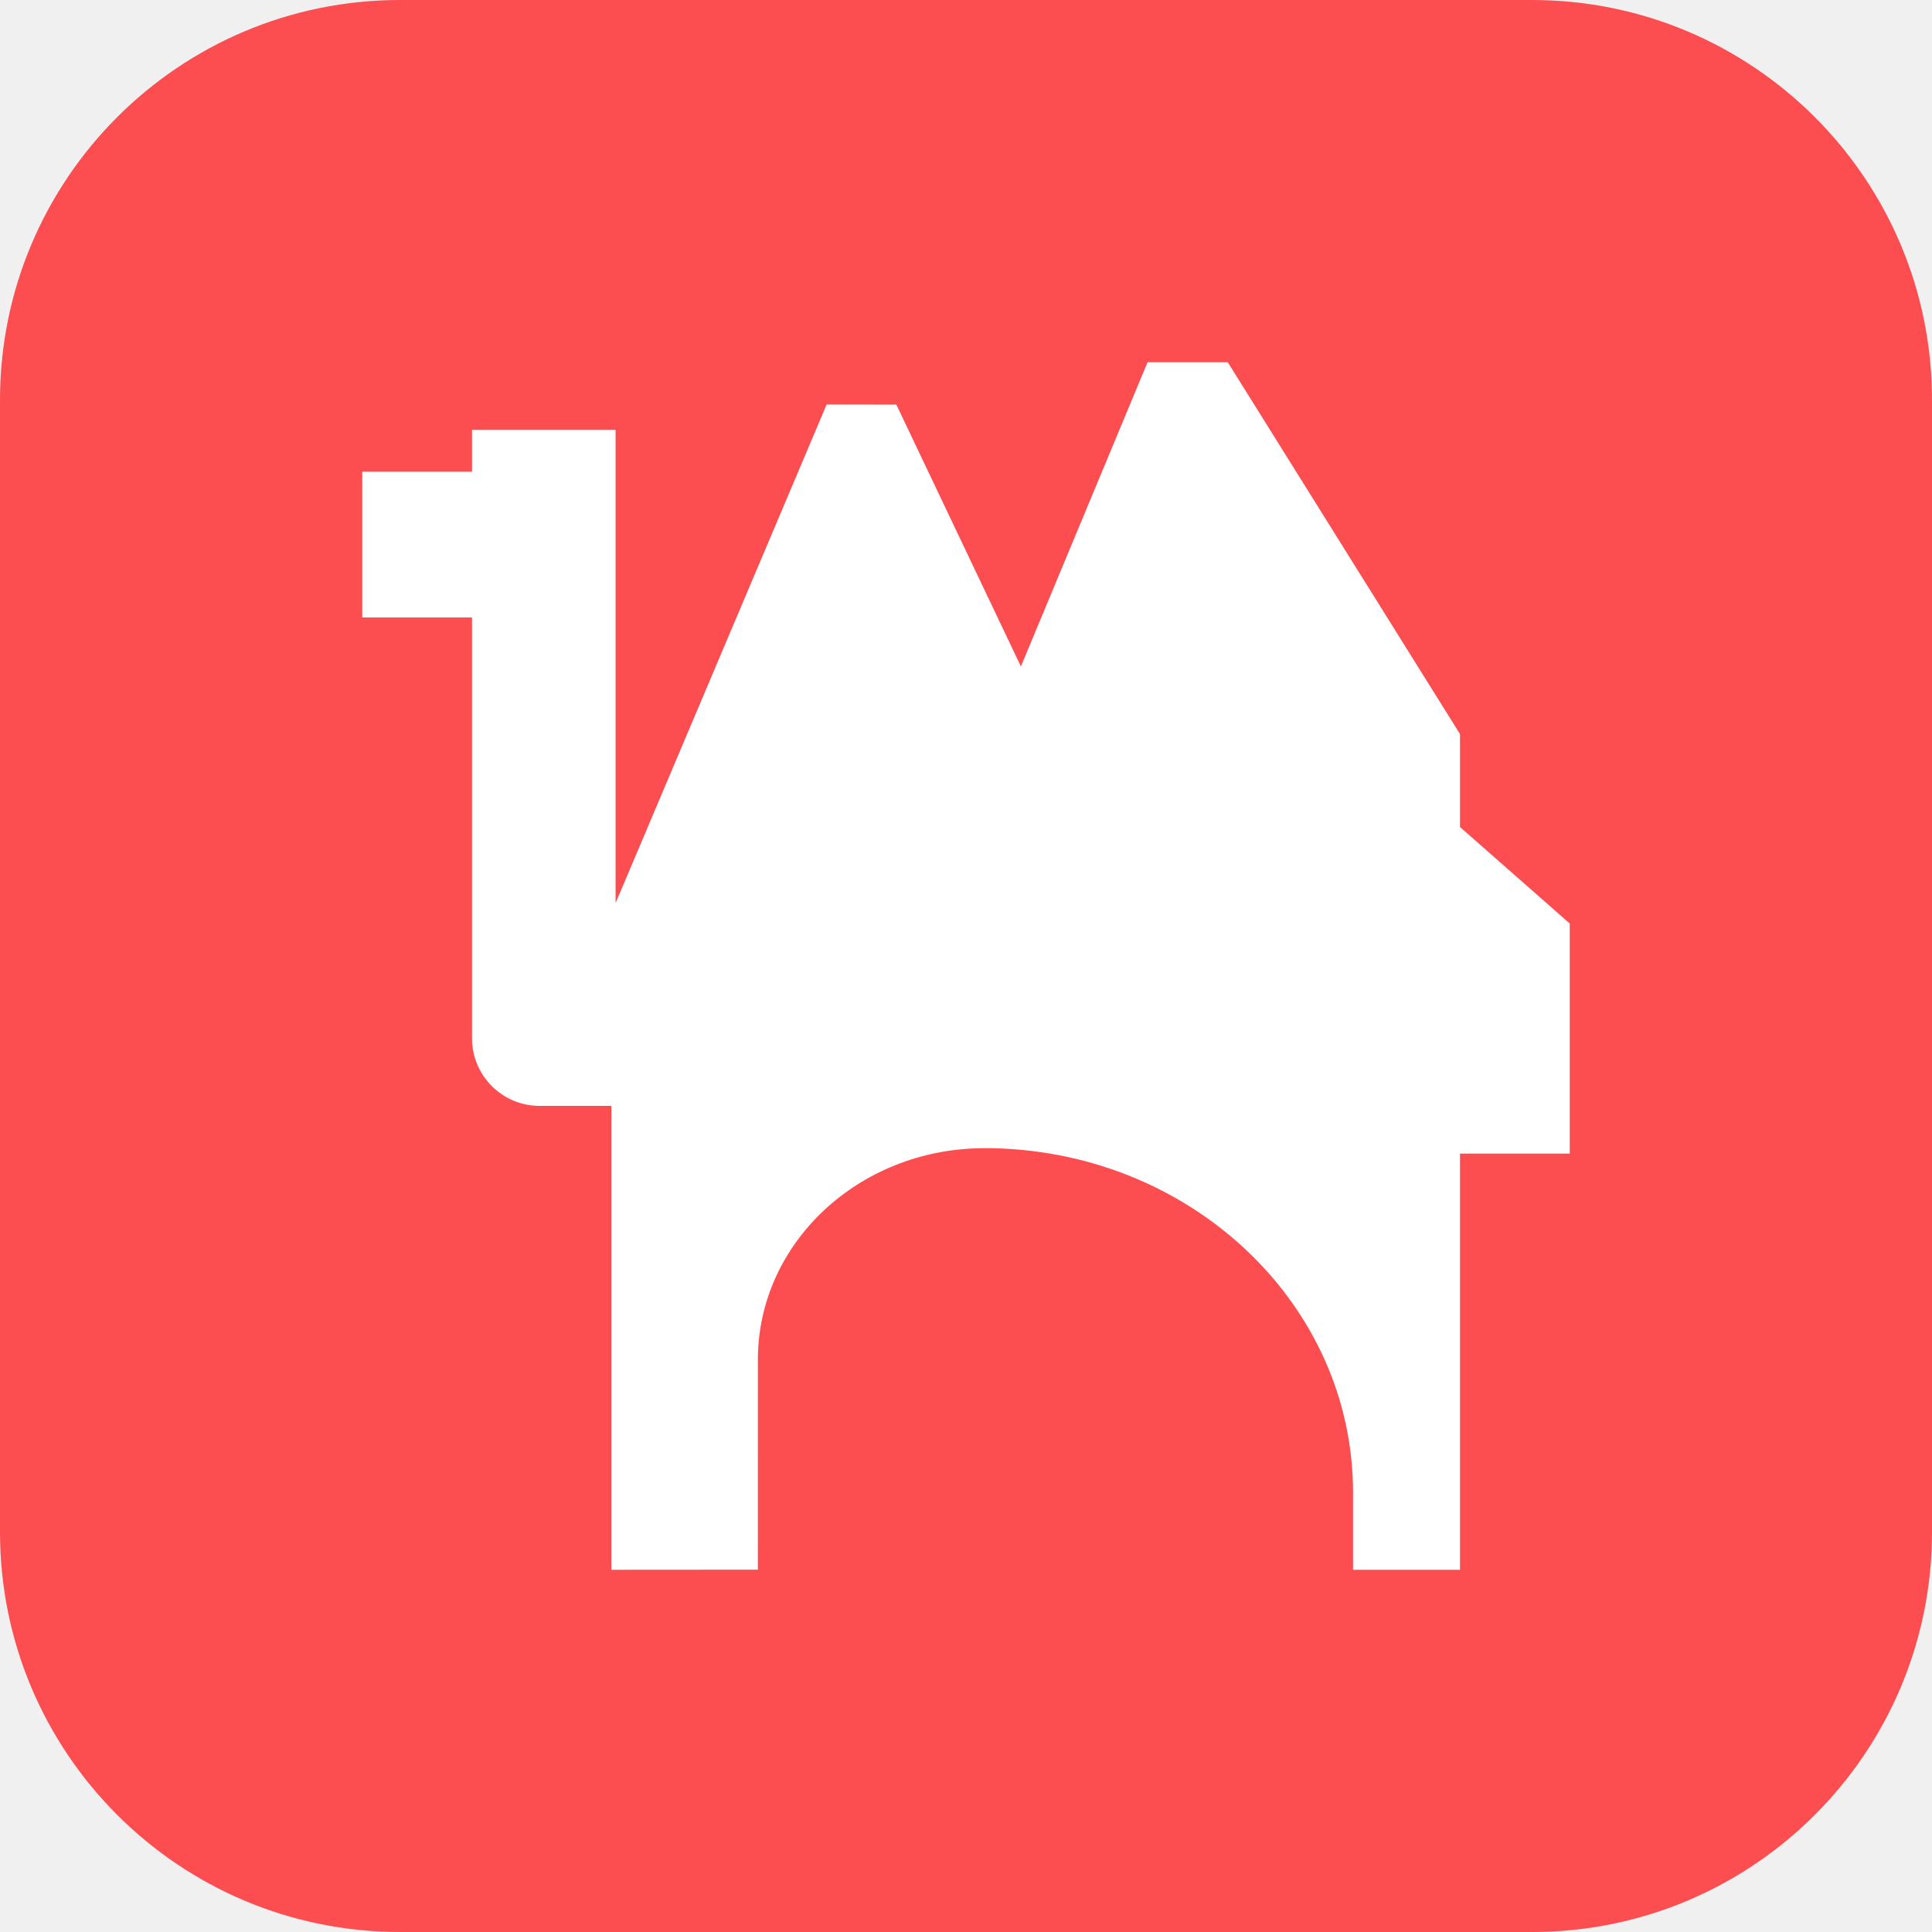
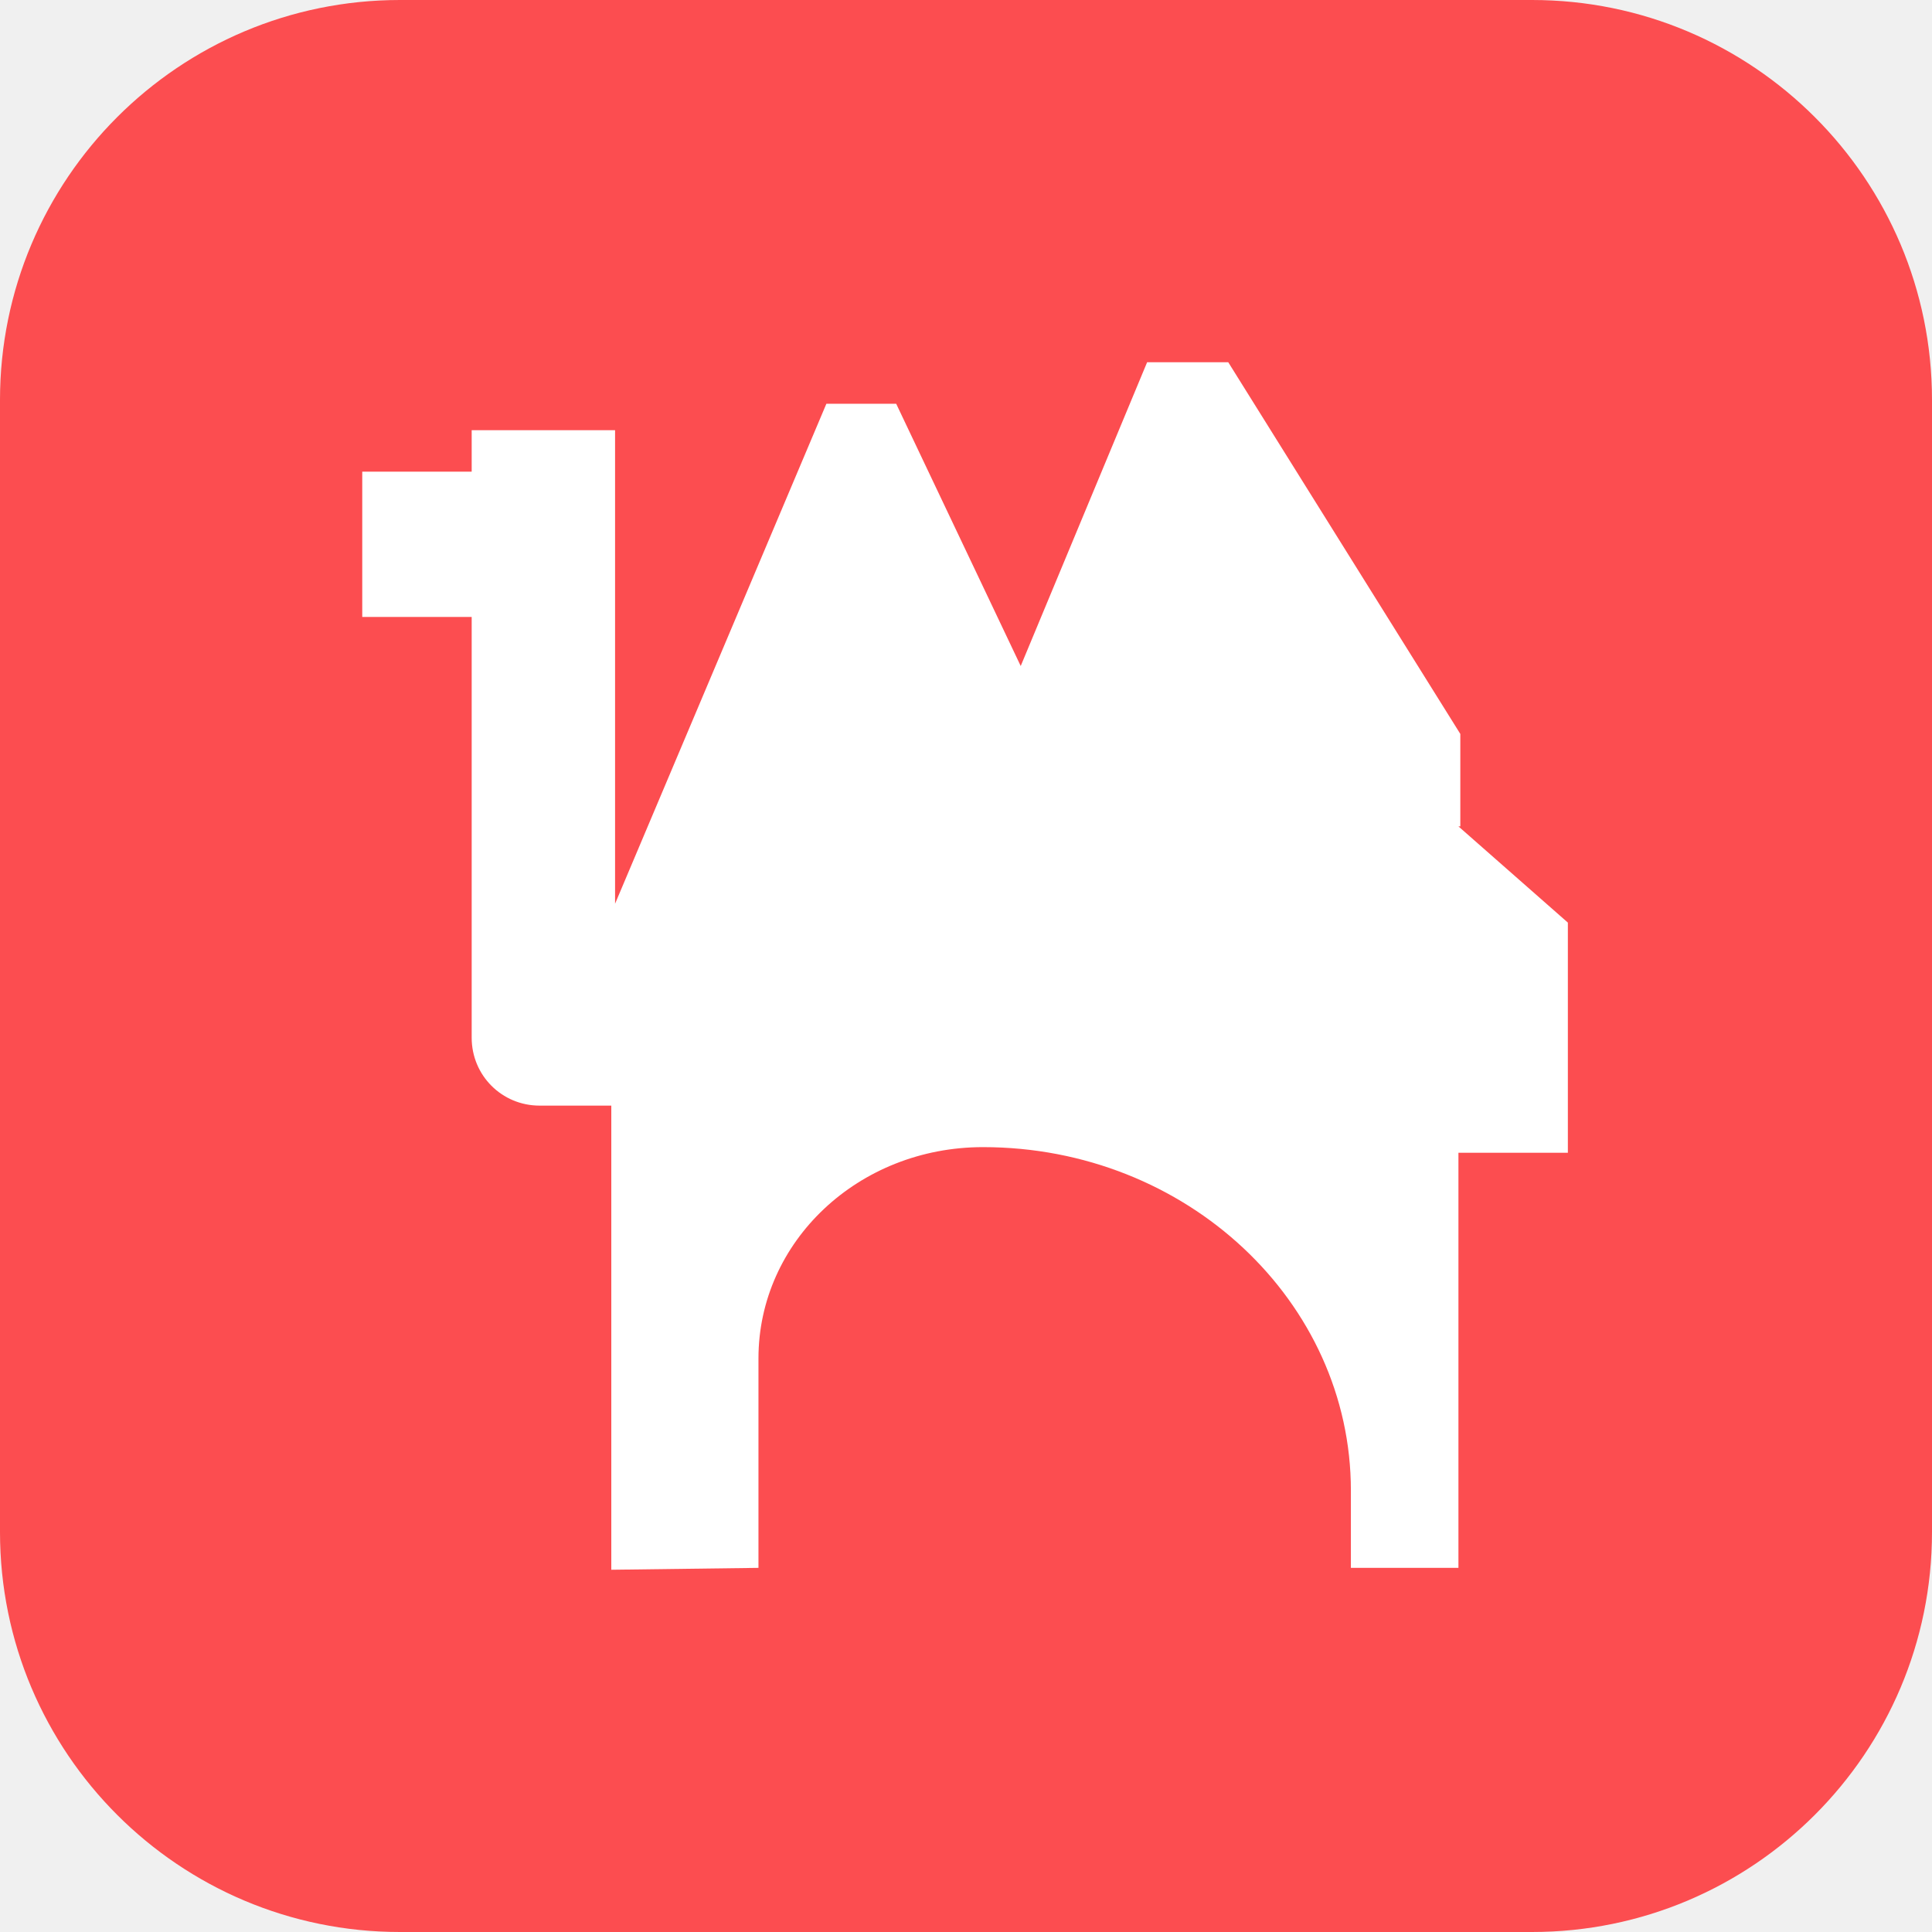
- <svg xmlns="http://www.w3.org/2000/svg" width="1024" height="1024" viewBox="0 0 1024 1024" fill="none">
-   <path fill-rule="evenodd" clip-rule="evenodd" d="M0 812C0 929.084 94.916 1024 212 1024H812C929.084 1024 1024 929.084 1024 812V212C1024 94.916 929.084 0 812 0H212C94.916 0 0 94.916 0 212V812Z" fill="#FC4D50" />
-   <path fill-rule="evenodd" clip-rule="evenodd" d="M773.828 438.341V389.068L650.744 192H608.227L541.093 353.238L475.077 214.446L438.138 214.382L326.272 478.653V227.833H250.172V250.007H192V327.26H250.172V550.306C250.172 570.098 266.227 586.141 286.004 586.141H324.033V832L401.683 831.946C401.683 831.946 401.695 720.762 401.695 720.644C401.695 658.964 455.026 608.963 520.963 608.563C521.198 608.563 521.445 608.535 521.707 608.535H521.744H521.786H521.875C629.722 608.612 717.139 690.28 717.139 790.983V832H773.828V611.427H832V489.487L773.828 438.341Z" fill="white" />
+ <svg xmlns="http://www.w3.org/2000/svg" width="1024" height="1024">
+   <rect width="1024" height="1024" rx="212" fill="#FC4D50" />
+   <path d="M774 438v-49l-123-197h-43l-67 161-66-139-37 0-112 265v-251H250v22H192v77h58v223c0 20 16 36 36 36h38v246l78-1c0 0 0-111 0-111 0-62 53-112 119-112h0c108 0 195 82 195 182v41h57V611h58V489l-58-51z" fill="#fff" />
</svg>
